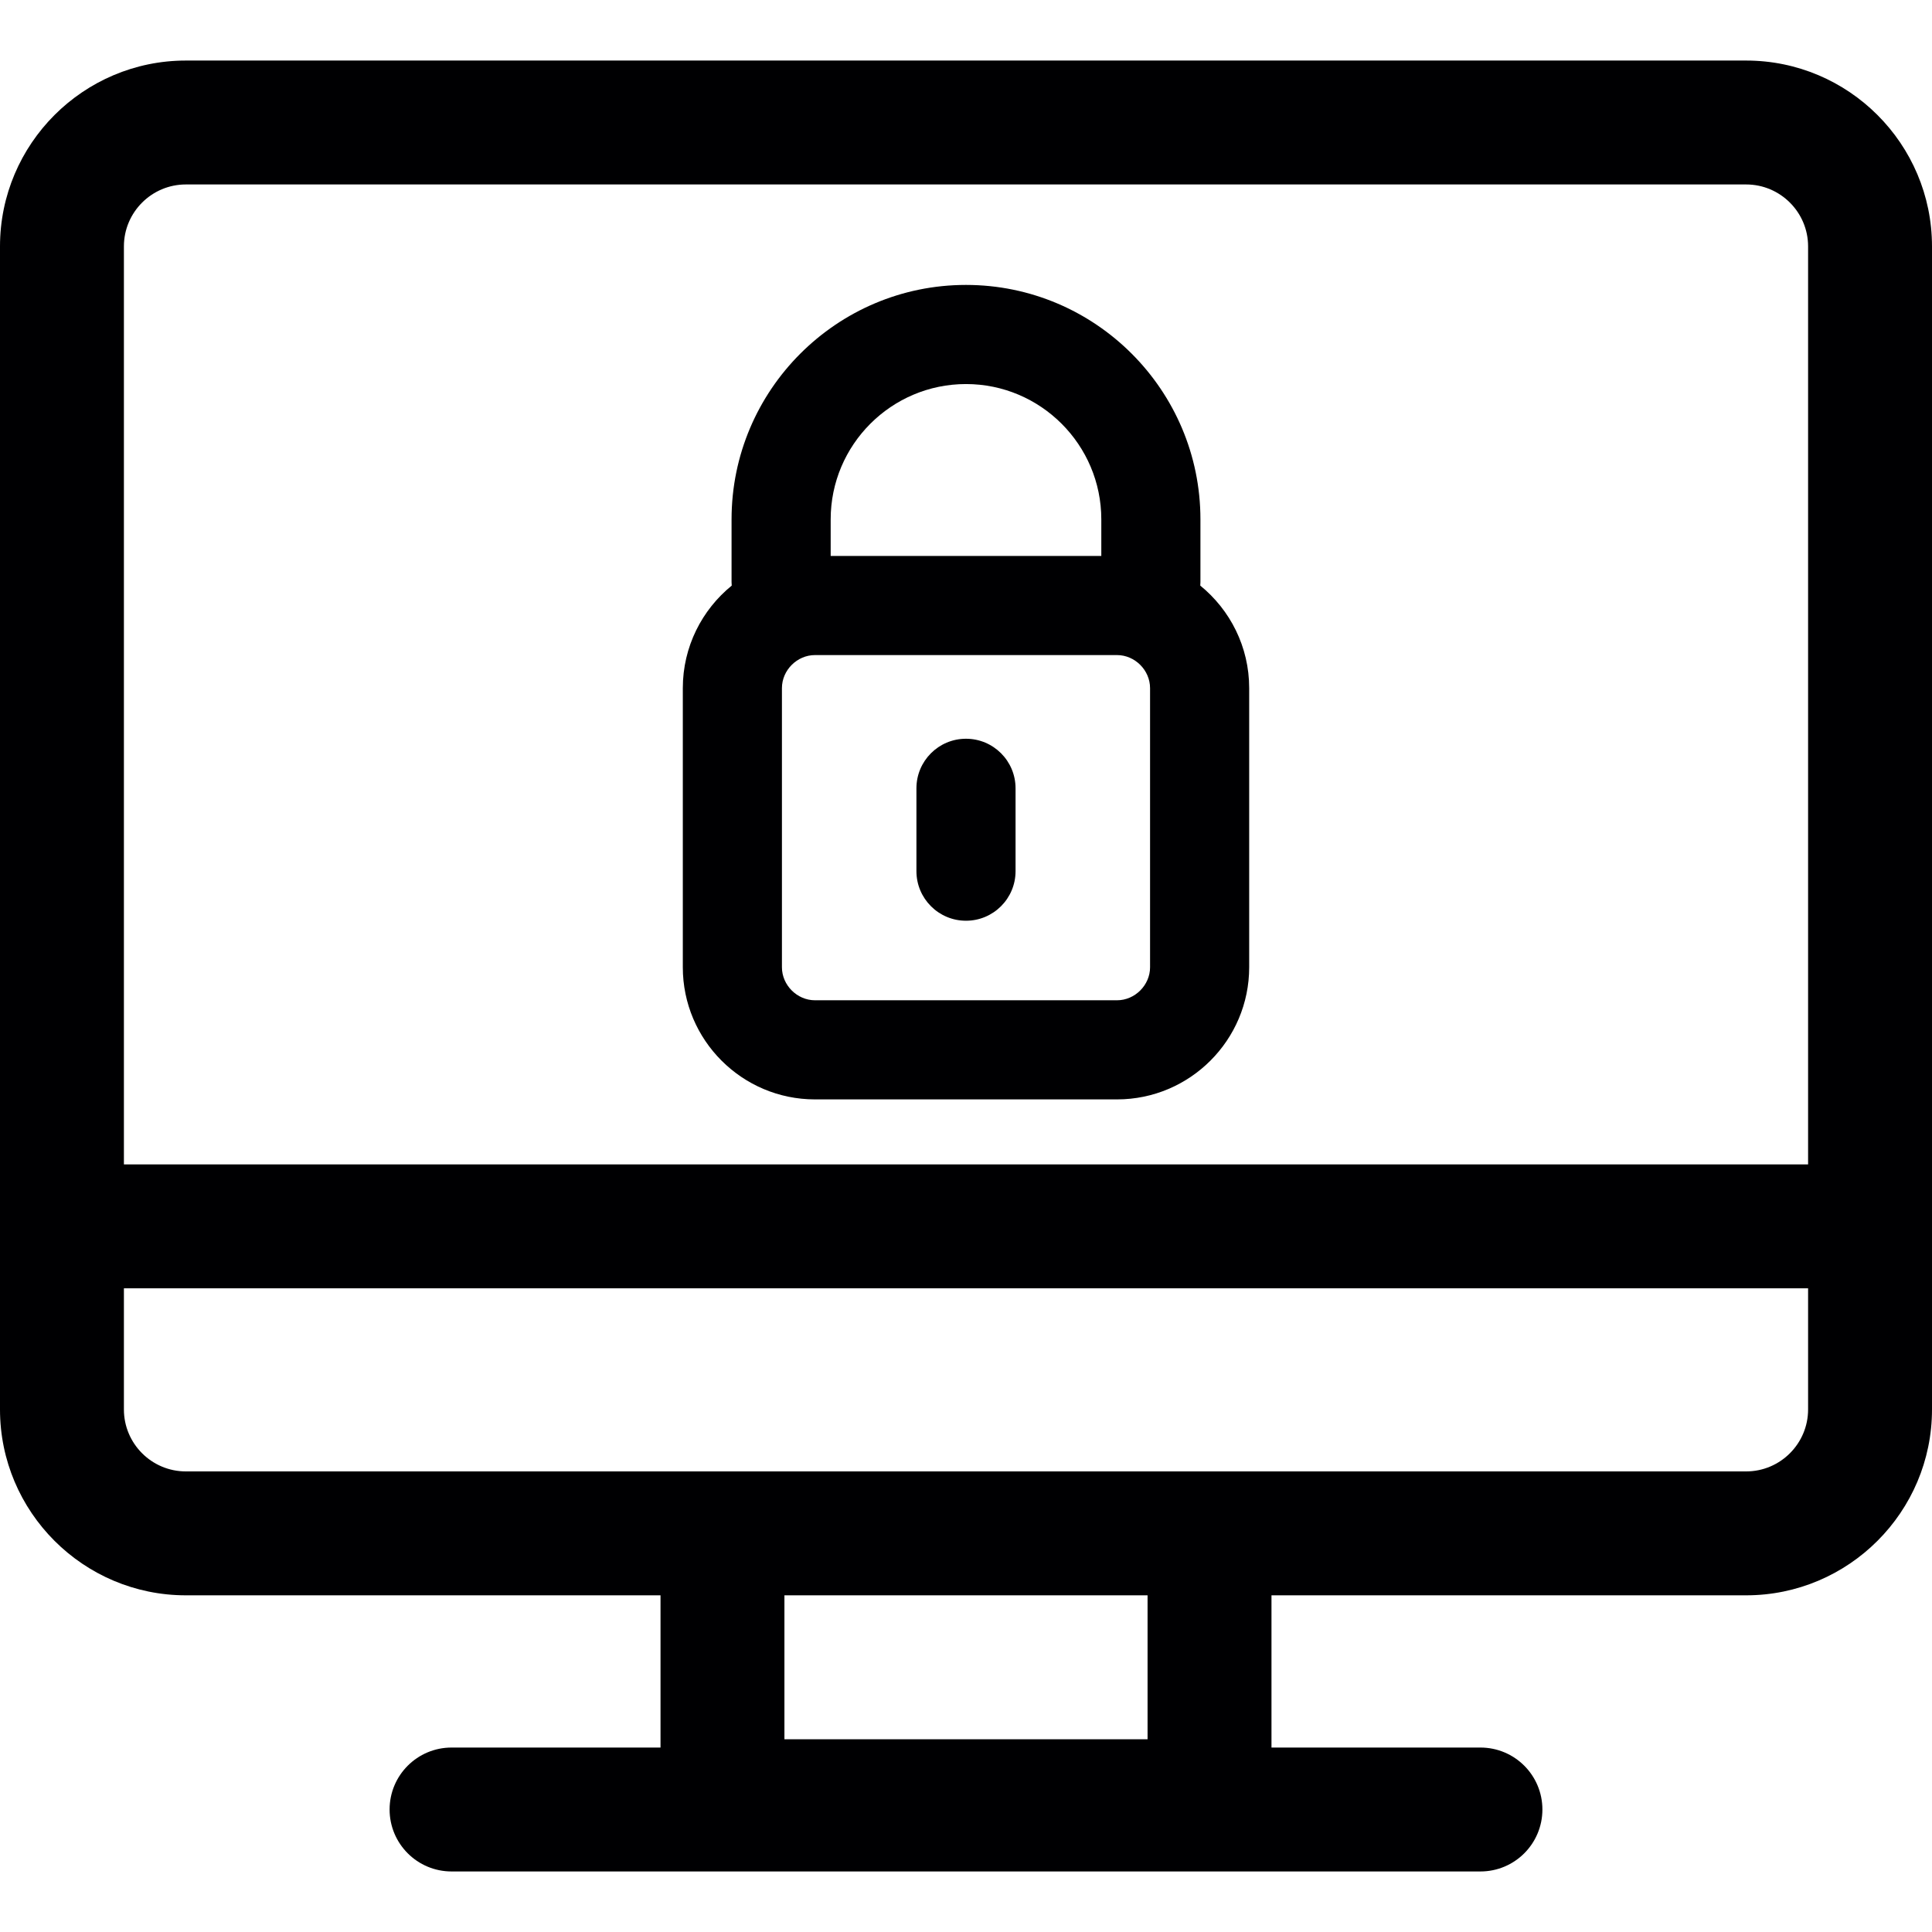
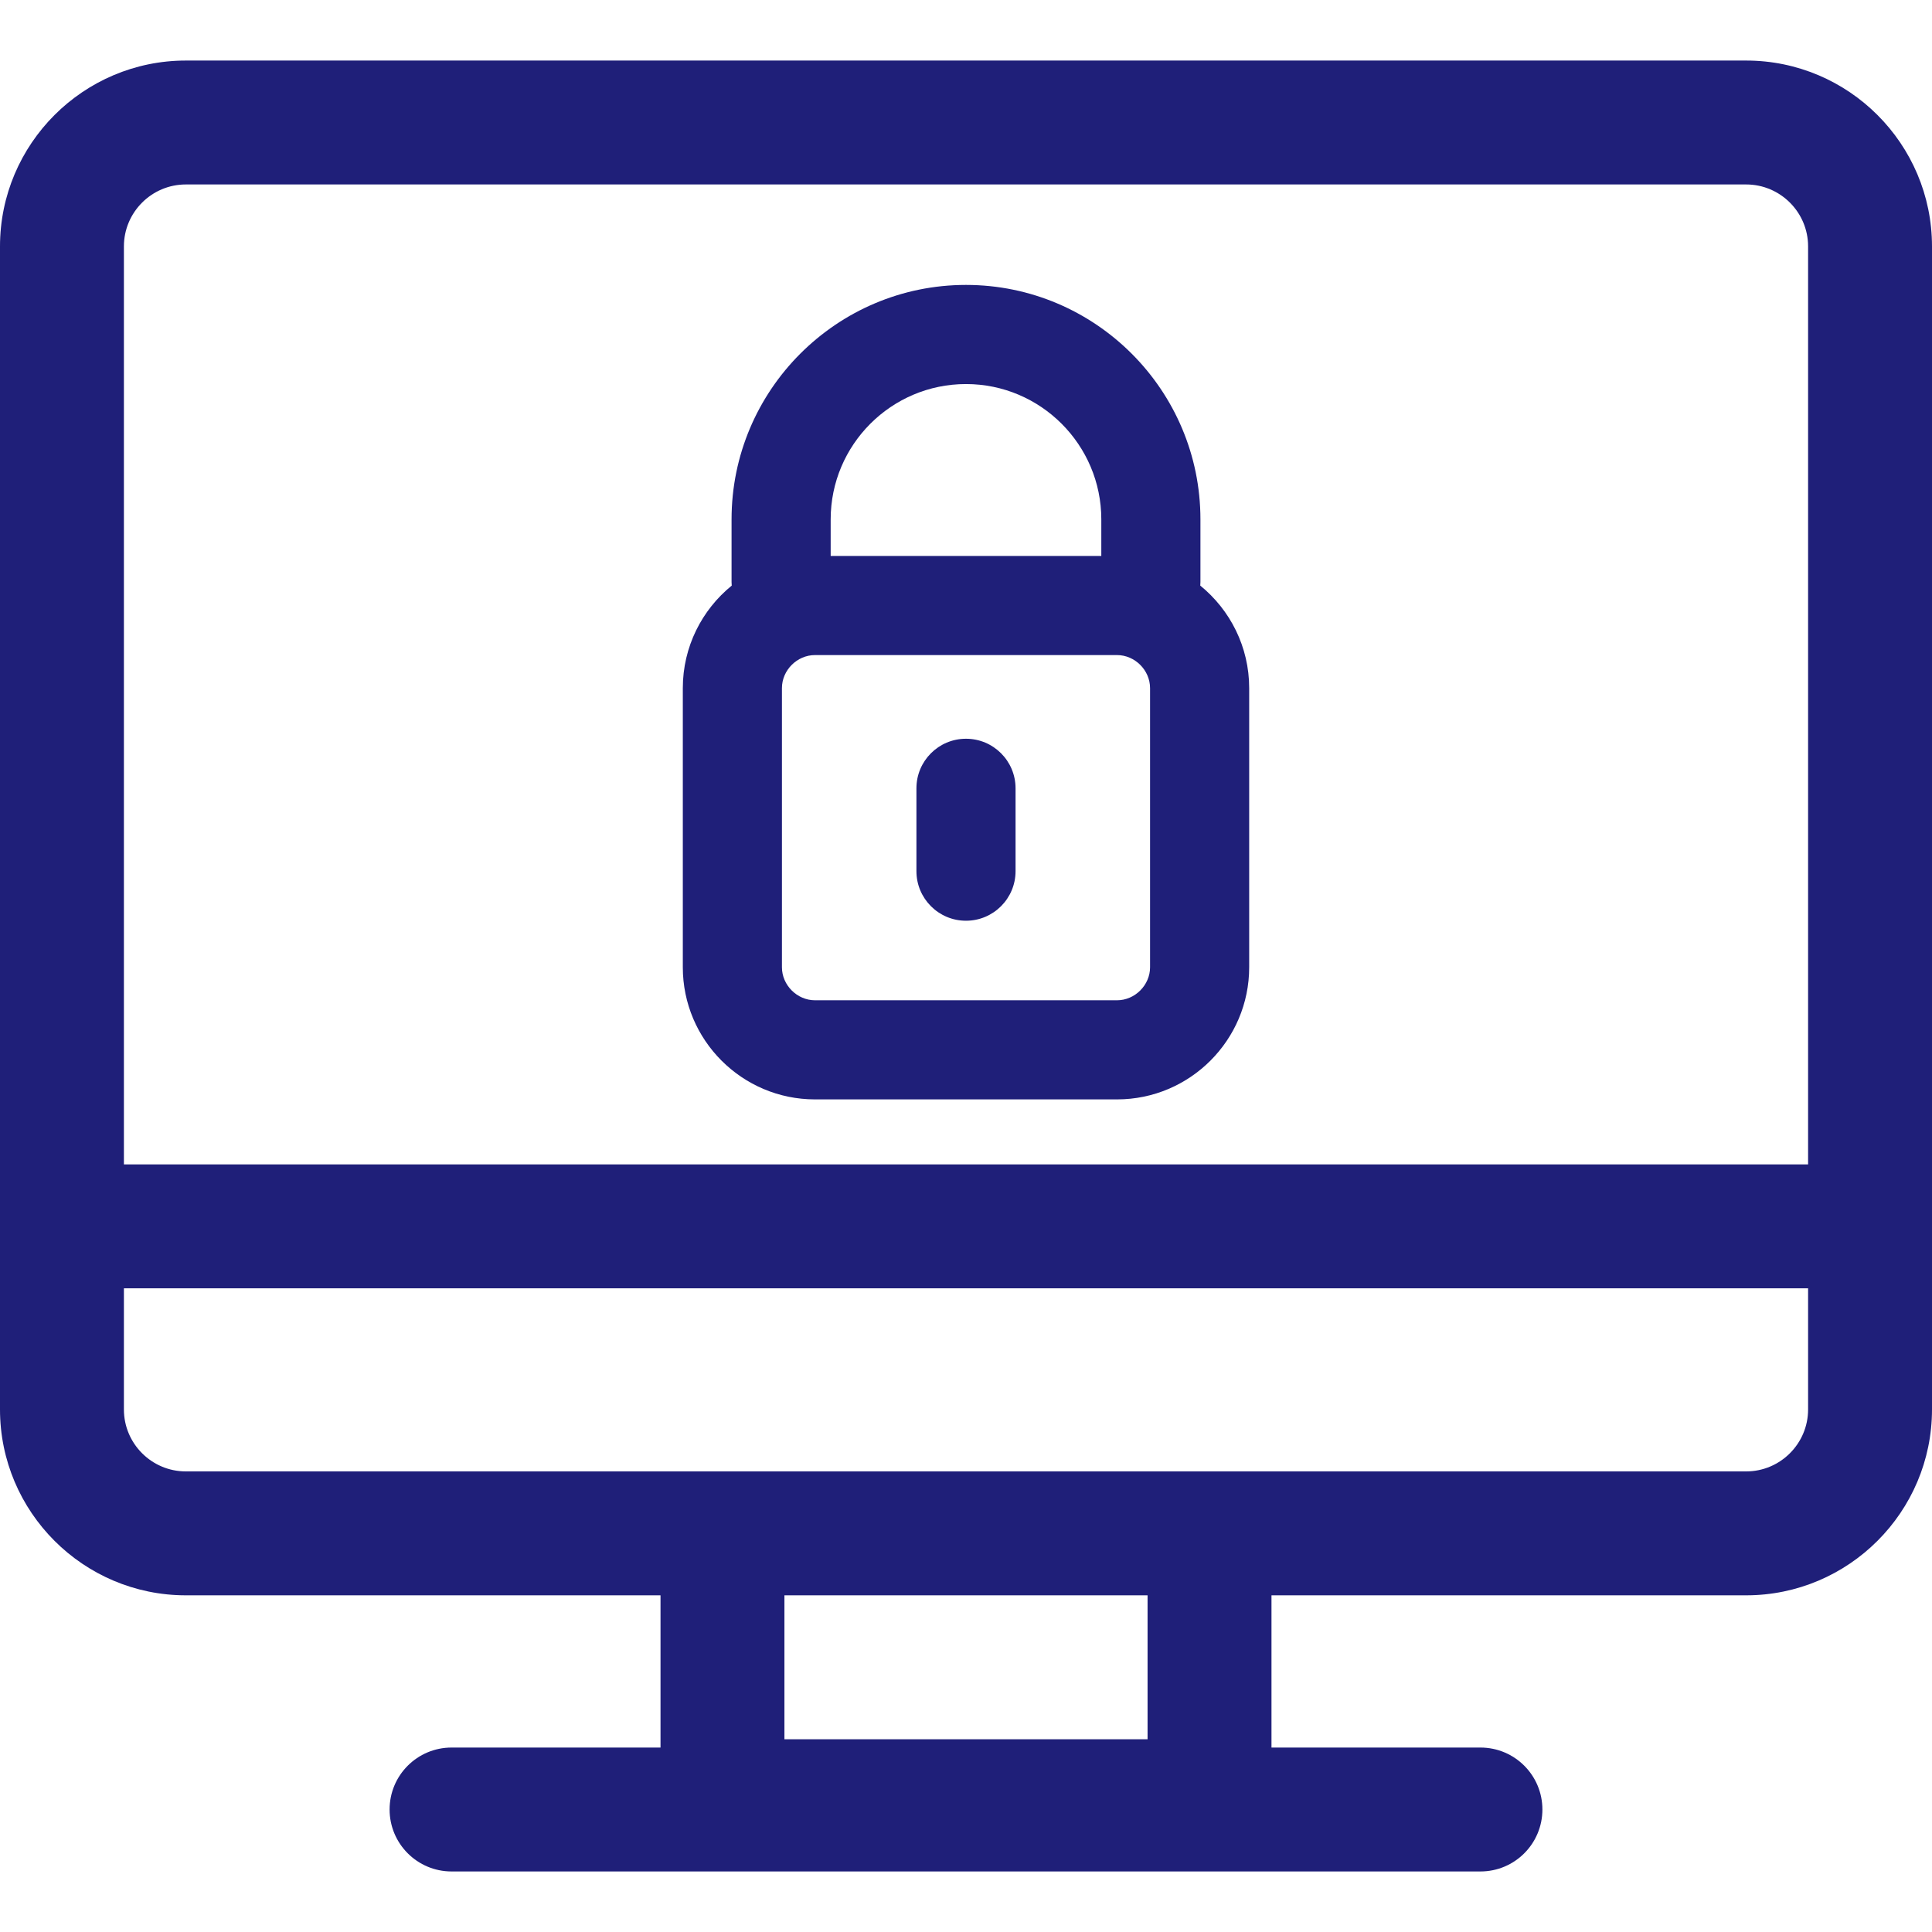
<svg xmlns="http://www.w3.org/2000/svg" version="1.1" id="Capa_1" x="0px" y="0px" viewBox="0 0 233.884 233.884" style="enable-background:new 0 0 233.884 233.884;" xml:space="preserve">
  <g>
-     <path style="fill:#000002;" d="M98.659,133.091h36.565c8.822,0,16-7.178,16-16V83.302c0-5.005-2.314-9.477-5.923-12.412   c0.009-0.14,0.021-0.277,0.021-0.418v-7.599c0-15.649-12.732-28.381-28.381-28.381S88.561,47.224,88.561,62.874v7.599   c0,0.141,0.012,0.279,0.021,0.418c-3.609,2.936-5.922,7.407-5.922,12.412v33.789C82.659,125.914,89.837,133.091,98.659,133.091z    M139.225,117.091c0,2.168-1.832,4-4,4H98.659c-2.168,0-4-1.832-4-4V83.302c0-2.168,1.832-4,4-4h36.565c2.168,0,4,1.832,4,4   V117.091z M116.941,46.493c9.032,0,16.381,7.349,16.381,16.381v4.429h-32.762v-4.429C100.561,53.841,107.909,46.493,116.941,46.493   z" />
-     <path style="fill:#000002;" d="M116.941,89.431c-3.313,0-6,2.686-6,6v10.031c0,3.313,2.687,6,6,6s6-2.687,6-6V95.431   C122.941,92.117,120.255,89.431,116.941,89.431z" />
-     <path style="fill:#000002;" d="M211.384,7.33H22.5C10.093,7.33,0,17.423,0,29.83v140.796c0,12.406,10.093,22.5,22.5,22.5h57.461   v18.429H54.664c-4.142,0-7.5,3.357-7.5,7.5c0,4.143,3.358,7.5,7.5,7.5H179.22c4.142,0,7.5-3.357,7.5-7.5c0-4.143-3.358-7.5-7.5-7.5   h-25.297v-18.429h57.461c12.407,0,22.5-10.094,22.5-22.5V29.83C233.884,17.423,223.79,7.33,211.384,7.33z M22.5,22.33h188.884   c4.136,0,7.5,3.364,7.5,7.5V140.96H15V29.83C15,25.694,18.364,22.33,22.5,22.33z M138.922,210.554H94.961v-17.429h43.961V210.554z    M211.384,178.126H22.5c-4.136,0-7.5-3.364-7.5-7.5V155.96h203.884v14.665C218.884,174.761,215.52,178.126,211.384,178.126z" />
+     <path style="fill:#1f1f79;" d="M98.659,133.091h36.565c8.822,0,16-7.178,16-16V83.302c0-5.005-2.314-9.477-5.923-12.412   c0.009-0.14,0.021-0.277,0.021-0.418v-7.599c0-15.649-12.732-28.381-28.381-28.381S88.561,47.224,88.561,62.874v7.599   c0,0.141,0.012,0.279,0.021,0.418c-3.609,2.936-5.922,7.407-5.922,12.412v33.789C82.659,125.914,89.837,133.091,98.659,133.091z    M139.225,117.091c0,2.168-1.832,4-4,4H98.659c-2.168,0-4-1.832-4-4V83.302c0-2.168,1.832-4,4-4h36.565c2.168,0,4,1.832,4,4   V117.091z M116.941,46.493c9.032,0,16.381,7.349,16.381,16.381v4.429h-32.762v-4.429C100.561,53.841,107.909,46.493,116.941,46.493   z" />
+     <path style="fill:#1f1f79;" d="M116.941,89.431c-3.313,0-6,2.686-6,6v10.031c0,3.313,2.687,6,6,6s6-2.687,6-6V95.431   C122.941,92.117,120.255,89.431,116.941,89.431z" />
+     <path style="fill:#1f1f79;" d="M211.384,7.33H22.5C10.093,7.33,0,17.423,0,29.83v140.796c0,12.406,10.093,22.5,22.5,22.5h57.461   v18.429H54.664c-4.142,0-7.5,3.357-7.5,7.5c0,4.143,3.358,7.5,7.5,7.5H179.22c4.142,0,7.5-3.357,7.5-7.5c0-4.143-3.358-7.5-7.5-7.5   h-25.297v-18.429h57.461c12.407,0,22.5-10.094,22.5-22.5V29.83C233.884,17.423,223.79,7.33,211.384,7.33z M22.5,22.33h188.884   c4.136,0,7.5,3.364,7.5,7.5V140.96H15V29.83C15,25.694,18.364,22.33,22.5,22.33z M138.922,210.554H94.961v-17.429h43.961V210.554z    M211.384,178.126H22.5c-4.136,0-7.5-3.364-7.5-7.5V155.96h203.884v14.665C218.884,174.761,215.52,178.126,211.384,178.126z" />
  </g>
  <g>
</g>
  <g>
</g>
  <g>
</g>
  <g>
</g>
  <g>
</g>
  <g>
</g>
  <g>
</g>
  <g>
</g>
  <g>
</g>
  <g>
</g>
  <g>
</g>
  <g>
</g>
  <g>
</g>
  <g>
</g>
  <g>
</g>
</svg>
